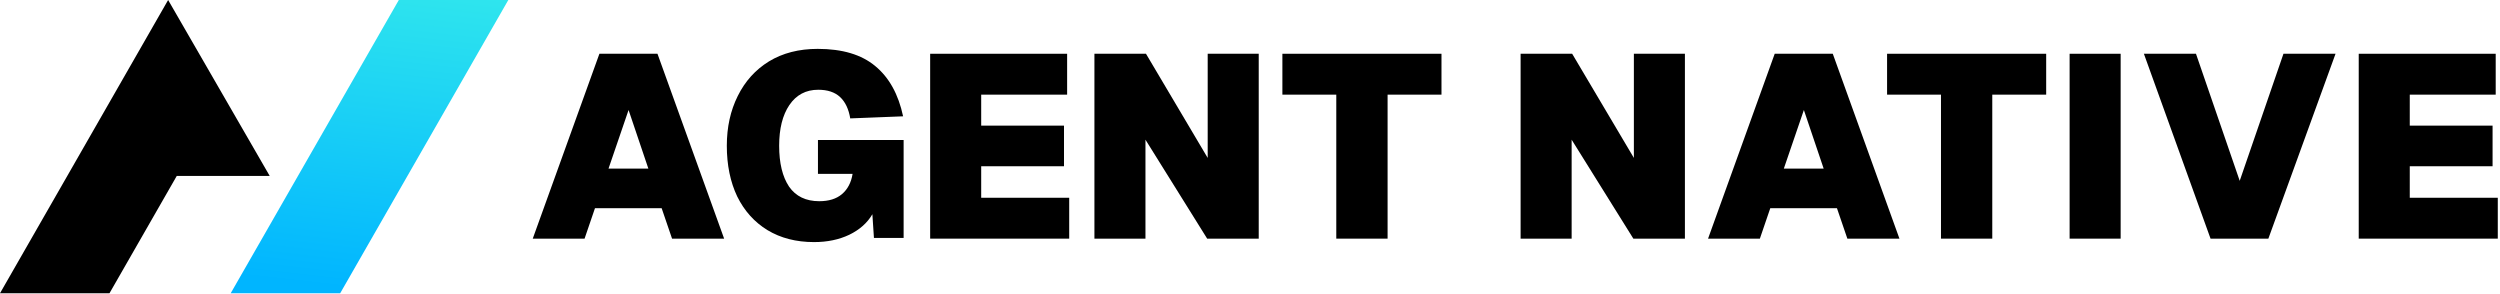
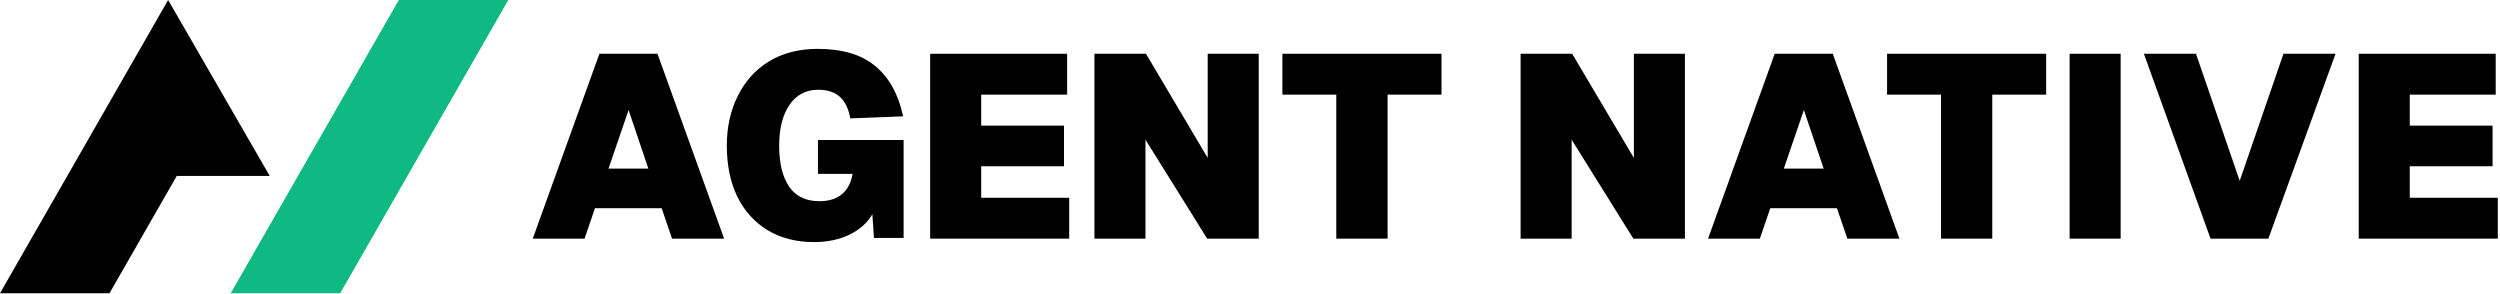
<svg xmlns="http://www.w3.org/2000/svg" width="1023" height="120" viewBox="0 0 1023 120" fill="none">
  <path d="M965.191 22H1021.24V38.728H986.075V51.408H1019.96V68.03H986.075V80.922H1022.09V97.651H965.191V22Z" fill="black" />
  <path d="M877.281 22H898.591L916.492 73.997L934.392 22H955.702L928.212 97.651H904.558L877.281 22Z" fill="black" />
  <path d="M846.885 22H867.769V97.651H846.885V22Z" fill="black" />
  <path d="M794.249 38.728H772.193V22H837.296V38.728H815.24V97.651H794.249V38.728Z" fill="black" />
  <path d="M726.212 22H749.973L777.25 97.651H755.94L751.678 85.184H724.401L720.139 97.651H698.936L726.212 22ZM746.244 68.989L738.146 45.015L729.942 68.989H746.244Z" fill="black" />
  <path d="M622.232 22H643.329L668.582 64.62V22H689.466V97.651H668.369L643.116 57.162V97.651H622.232V22Z" fill="black" />
  <path d="M546.81 38.728H524.754V22H589.856V38.728H567.8V97.651H546.81V38.728Z" fill="black" />
  <path d="M447.838 22H468.935L494.187 64.62V22H515.071V97.651H493.974L468.722 57.162V97.651H447.838V22Z" fill="black" />
  <path d="M380.621 22H436.667V38.728H401.505V51.408H435.388V68.03H401.505V80.922H437.519V97.651H380.621V22Z" fill="black" />
  <path d="M333.109 99.061C325.792 99.061 319.435 97.427 314.036 94.159C308.708 90.892 304.588 86.31 301.676 80.414C298.835 74.447 297.414 67.522 297.414 59.637C297.414 52.036 298.906 45.252 301.889 39.286C304.873 33.248 309.135 28.524 314.675 25.114C320.287 21.705 326.929 20 334.6 20C344.687 20 352.536 22.344 358.148 27.032C363.831 31.721 367.631 38.575 369.549 47.597L347.919 48.449C347.28 44.613 345.895 41.701 343.764 39.712C341.633 37.723 338.649 36.728 334.813 36.728C329.77 36.728 325.828 38.824 322.986 43.015C320.216 47.135 318.831 52.675 318.831 59.637C318.831 66.74 320.18 72.316 322.88 76.365C325.65 80.343 329.77 82.332 335.24 82.332C339.146 82.332 342.236 81.373 344.509 79.455C346.854 77.466 348.31 74.696 348.878 71.144H334.707V57.293H369.762V97.356H357.615L356.976 87.66C354.916 91.211 351.755 94.017 347.493 96.077C343.302 98.066 338.507 99.061 333.109 99.061Z" fill="black" />
  <path d="M245.277 22H269.038L296.315 97.651H275.005L270.743 85.184H243.466L239.204 97.651H218L245.277 22ZM265.308 68.989L257.211 45.015L249.006 68.989H265.308Z" fill="black" />
  <path d="M44.8 120H0L27.525 72L68.8 0L110.369 72H72.326L44.8 120Z" fill="black" />
  <path d="M163.2 0H208L139.2 120.002H94.4L163.2 0Z" fill="url(#paint0_linear_3229_42)" />
  <defs>
    <linearGradient id="paint0_linear_3229_42" x1="185.562" y1="123.12" x2="207.403" y2="-68.289" gradientUnits="userSpaceOnUse">
-       <stop stop-color="#00B5FF" />
-       <stop offset="1" stop-color="#48FFE4" />
+       <stop stop-color="#10b981" />
+       <stop offset="1" stop-color="#10b981" />
    </linearGradient>
  </defs>
</svg>
